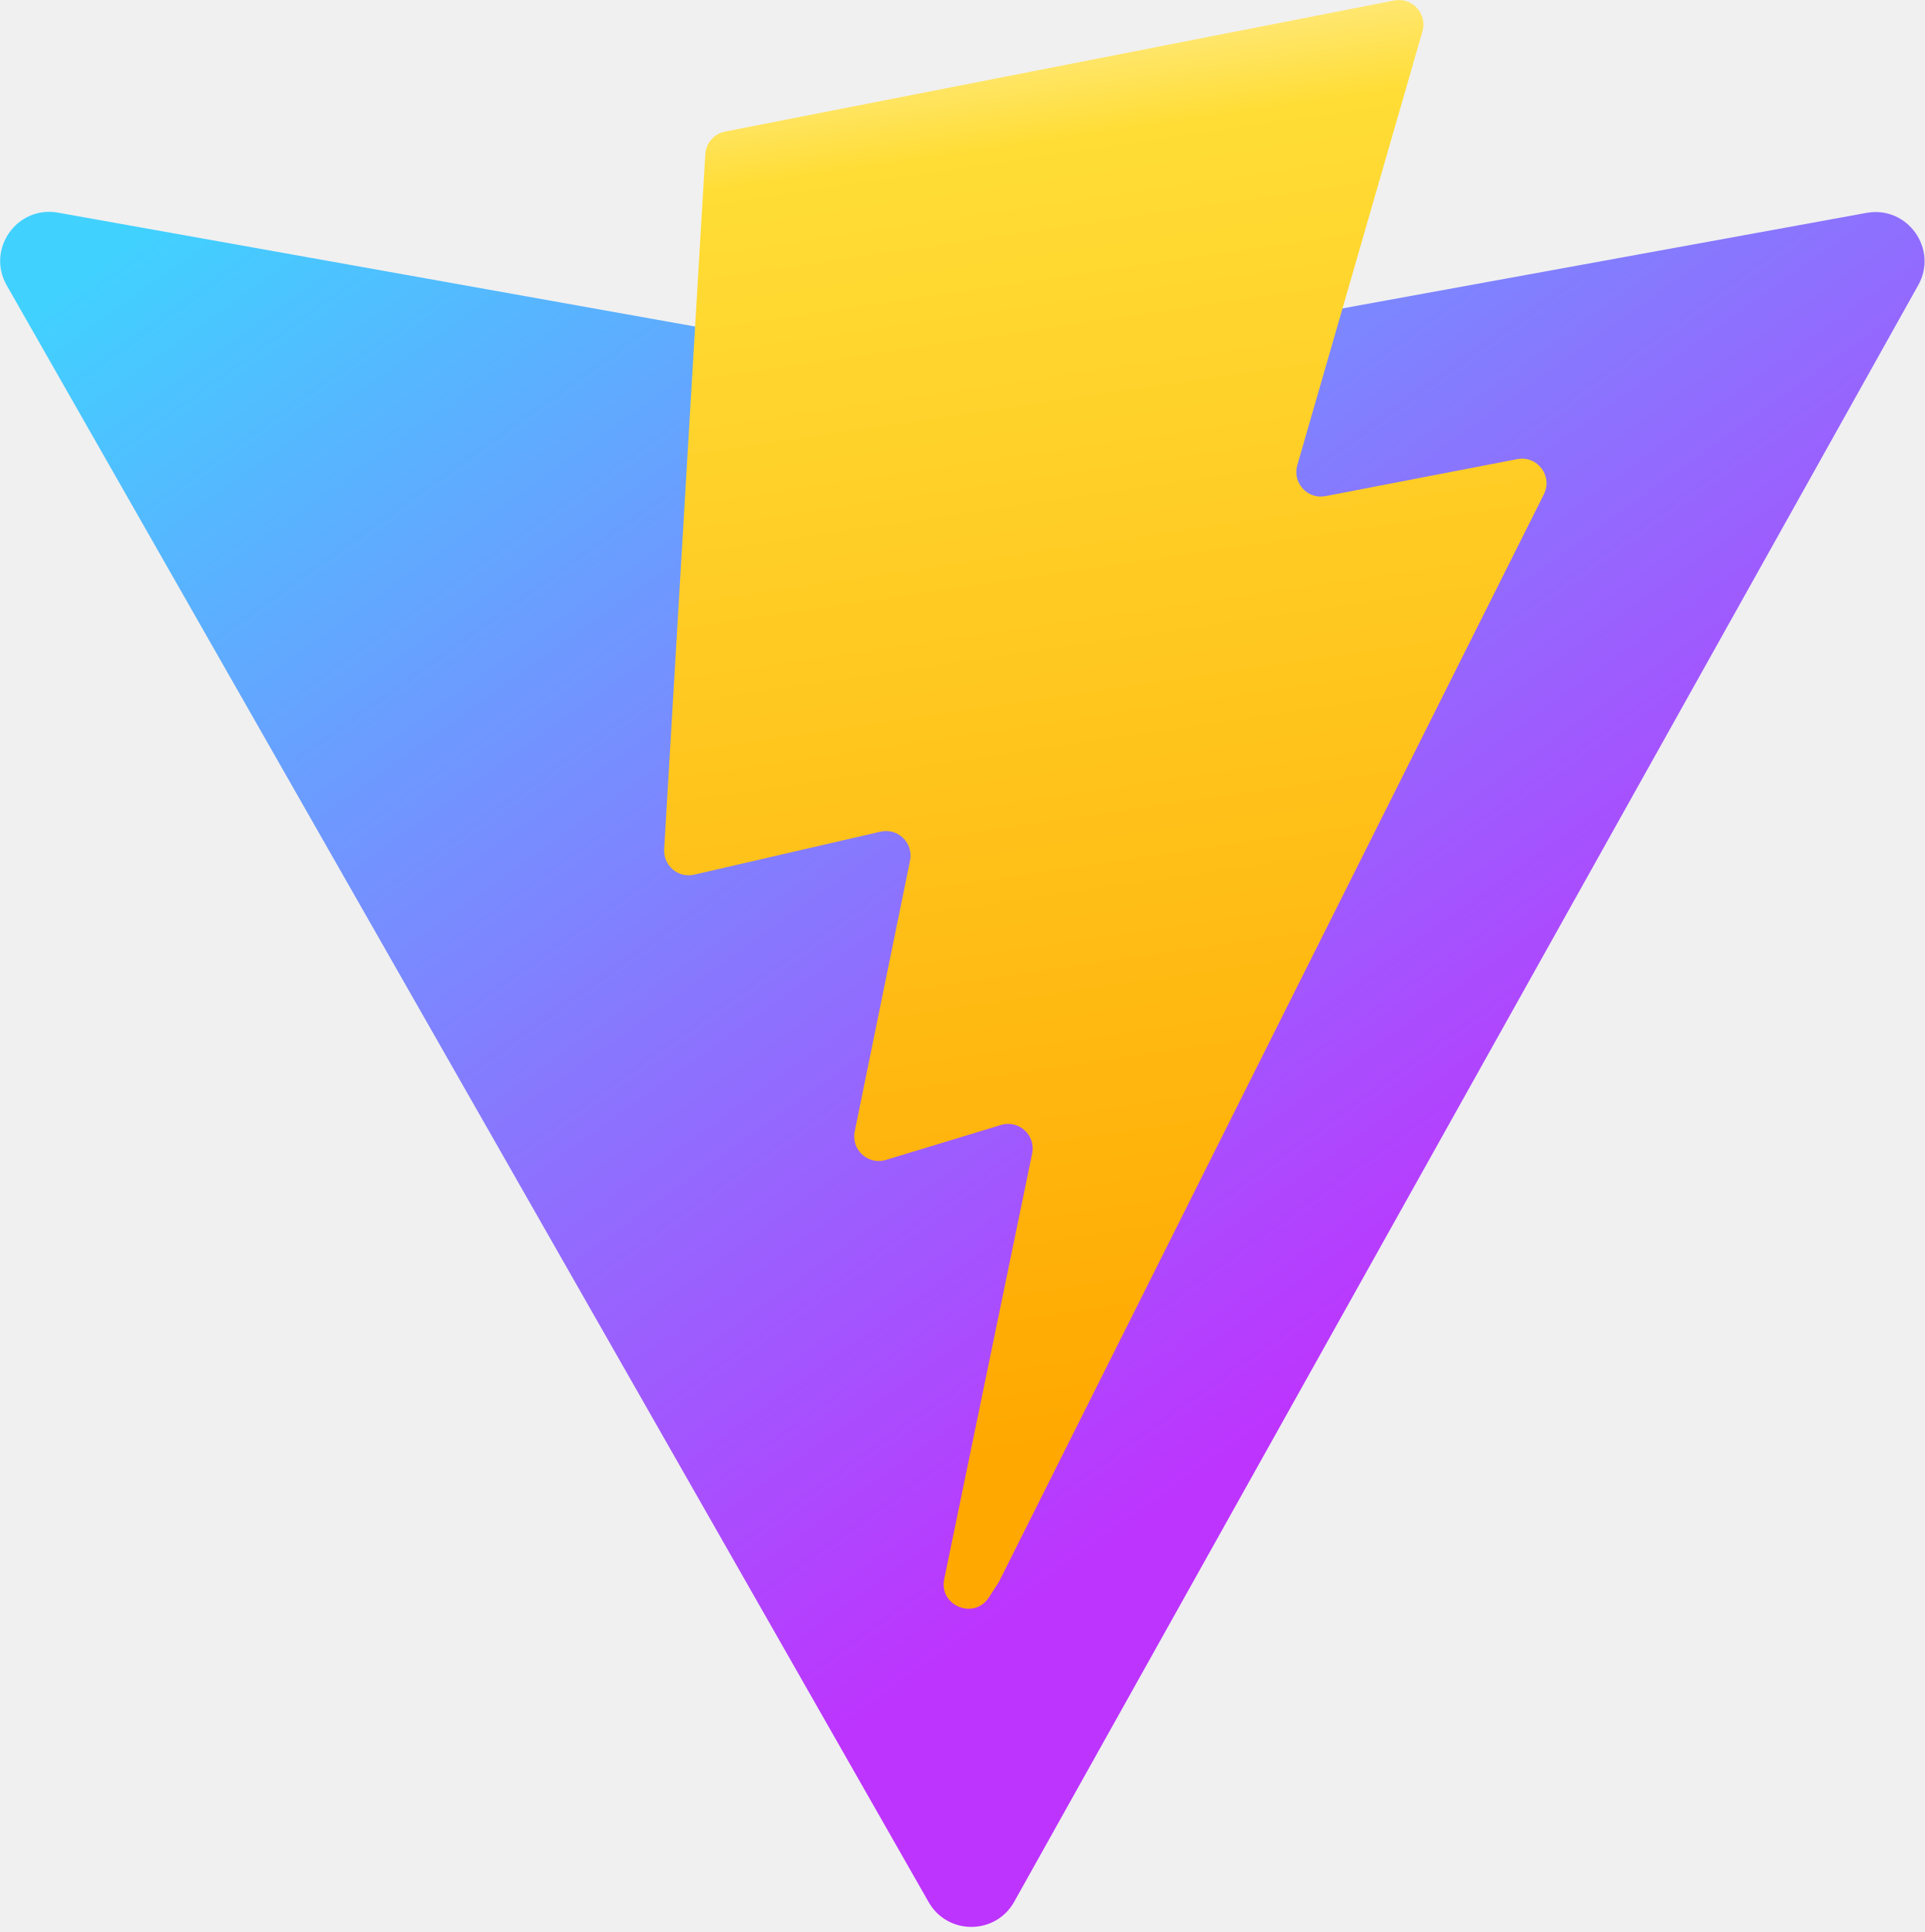
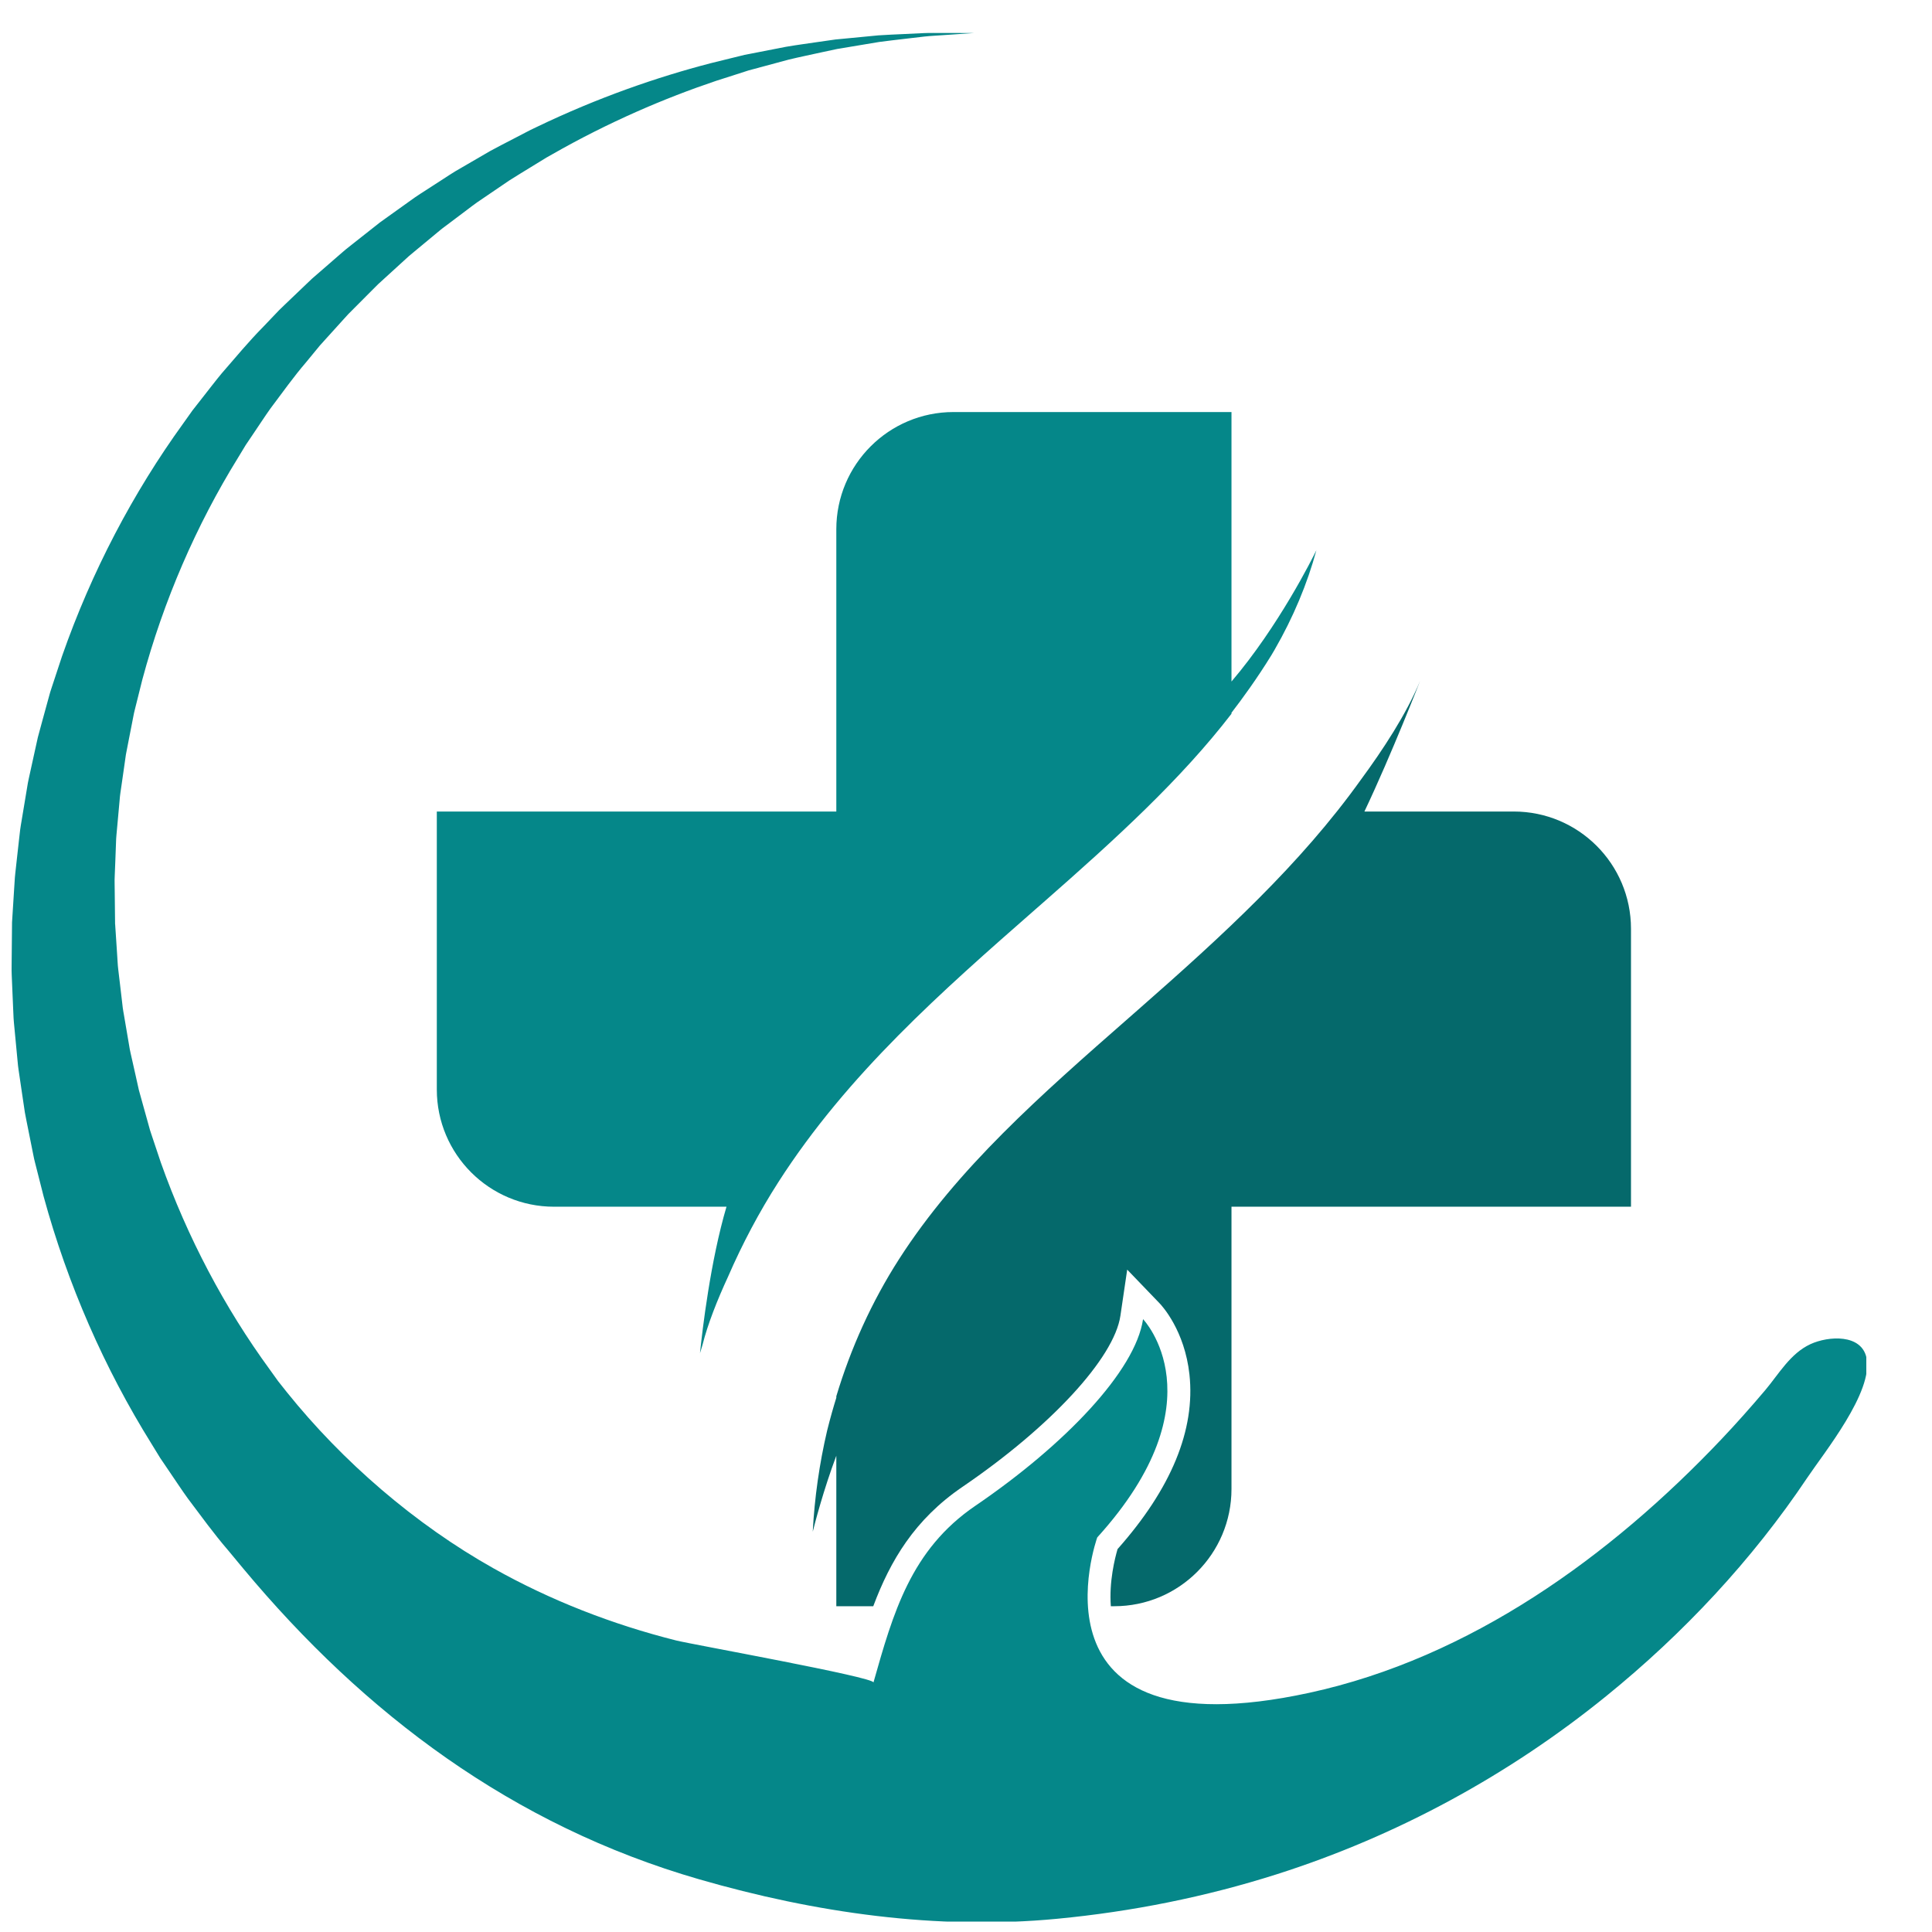
- <svg xmlns="http://www.w3.org/2000/svg" aria-hidden="true" role="img" class="iconify iconify--logos" width="31.88" height="32" preserveAspectRatio="xMidYMid meet" viewBox="0 0 256 257">
+ <svg xmlns="http://www.w3.org/2000/svg" width="500" zoomAndPan="magnify" viewBox="0 0 375 375" height="500" preserveAspectRatio="xMidYMid meet" version="1.0">
  <defs>
-     <linearGradient id="IconifyId1813088fe1fbc01fb466" x1="-.828%" x2="57.636%" y1="7.652%" y2="78.411%">
-       <stop offset="0%" stop-color="#41D1FF" />
-       <stop offset="100%" stop-color="#BD34FE" />
-     </linearGradient>
-     <linearGradient id="IconifyId1813088fe1fbc01fb467" x1="43.376%" x2="50.316%" y1="2.242%" y2="89.03%">
-       <stop offset="0%" stop-color="#FFEA83" />
-       <stop offset="8.333%" stop-color="#FFDD35" />
-       <stop offset="100%" stop-color="#FFA800" />
-     </linearGradient>
+     <clipPath id="4bee0fadd8">
+       <path d="M 2.25 6.395 L 362.25 6.395 L 362.25 372.977 L 2.25 372.977 Z M 2.25 6.395 " clip-rule="nonzero" />
+     </clipPath>
  </defs>
-   <path fill="url(#IconifyId1813088fe1fbc01fb466)" d="M255.153 37.938L134.897 252.976c-2.483 4.44-8.862 4.466-11.382.048L.875 37.958c-2.746-4.814 1.371-10.646 6.827-9.67l120.385 21.517a6.537 6.537 0 0 0 2.322-.004l117.867-21.483c5.438-.991 9.574 4.796 6.877 9.62Z" />
-   <path fill="url(#IconifyId1813088fe1fbc01fb467)" d="M185.432.063L96.44 17.501a3.268 3.268 0 0 0-2.634 3.014l-5.474 92.456a3.268 3.268 0 0 0 3.997 3.378l24.777-5.718c2.318-.535 4.413 1.507 3.936 3.838l-7.361 36.047c-.495 2.426 1.782 4.5 4.151 3.78l15.304-4.649c2.372-.72 4.652 1.36 4.15 3.788l-11.698 56.621c-.732 3.542 3.979 5.473 5.943 2.437l1.313-2.028l72.516-144.72c1.215-2.423-.88-5.186-3.54-4.672l-25.505 4.922c-2.396.462-4.435-1.77-3.759-4.114l16.646-57.705c.677-2.35-1.37-4.583-3.769-4.113Z" />
+   <rect x="-37.5" width="450" fill="#ffffff" y="-37.5" height="450" fill-opacity="1" />
+   <rect x="-37.5" width="450" fill="#ffffff" y="-37.5" height="450" fill-opacity="1" />
+   <path fill="#058789" d="M 135.867 262.652 C 136.023 262.137 136.176 261.617 136.34 261.105 C 137.359 257.031 139.215 252.348 141.324 247.781 C 144.09 241.422 147.34 235.281 151.086 229.438 C 164.547 208.441 183 192.266 200.844 176.617 L 202.57 175.105 C 216.555 162.836 229.195 151.316 239.031 138.539 L 239.031 138.344 C 241.145 135.605 244.008 131.672 246.777 127.172 C 246.977 126.832 247.18 126.496 247.379 126.152 C 251.039 119.809 253.754 113.273 255.508 106.805 C 254.738 108.371 248.191 121.535 239.031 132.285 L 239.031 79.977 L 185.078 79.977 C 172.512 79.977 162.328 90.164 162.328 102.73 L 162.328 157.516 L 84.785 157.516 L 84.785 211.469 C 84.785 224.035 94.973 234.223 107.539 234.223 L 141.012 234.223 C 137.898 244.746 136.324 258.199 135.867 262.652 " fill-opacity="1" fill-rule="nonzero" />
+   <path fill="#05696b" d="M 162.328 271.012 L 162.328 271.301 C 161.797 272.996 161.172 275.172 160.547 277.676 C 159.039 284.117 158.102 290.699 157.754 297.309 C 158.137 295.766 159.812 289.27 162.328 282.555 L 162.328 311.766 L 169.5 311.766 C 172.801 302.945 177.527 294.922 186.809 288.602 C 203.938 276.938 216.258 263.594 217.469 255.398 L 218.789 246.434 L 225.07 252.965 C 225.566 253.48 229.945 258.254 230.871 266.789 C 232.035 277.531 227.34 288.93 216.918 300.676 C 216.402 302.434 215.25 307.004 215.613 311.766 L 216.281 311.766 C 228.844 311.766 239.031 301.578 239.031 289.012 L 239.031 234.223 L 316.574 234.223 L 316.574 180.27 C 316.574 167.703 306.387 157.516 293.82 157.516 L 264.832 157.516 C 270.117 146.387 275.637 132.164 275.637 132.164 C 273.023 138.539 268.398 145.57 264.156 151.328 C 252.402 167.754 237.48 181.445 220.895 195.996 L 219.168 197.512 C 202.02 212.547 185.82 226.75 174.48 244.438 C 169.203 252.668 165.145 261.648 162.328 271.012 " fill-opacity="1" fill-rule="nonzero" />
+   <g clip-path="url(#4bee0fadd8)">
+     <path fill="#058789" d="M 362.293 263.586 C 361.32 258.875 354.895 259.293 351.406 260.898 C 347.48 262.711 345.266 266.707 342.617 269.844 C 339.859 273.105 337.02 276.301 334.078 279.406 C 312.656 301.992 285.484 321.773 254.102 328.578 C 197.781 340.785 212.973 298.418 212.973 298.418 C 237.055 271.844 221.867 256.047 221.867 256.047 C 220.387 266.09 206.699 280.434 189.309 292.277 C 176.766 300.82 173.344 313.148 169.535 326.574 C 169.824 325.551 134.242 319.168 131.242 318.414 C 118.855 315.301 106.883 310.645 95.809 304.422 C 80.543 295.852 66.473 283.664 55.688 270.234 C 55.117 269.52 54.547 268.797 53.977 268.078 C 53.441 267.332 52.906 266.582 52.367 265.832 C 43.652 253.902 36.406 240.285 31.207 225.621 C 30.59 223.773 29.973 221.926 29.352 220.074 C 29.188 219.613 29.051 219.145 28.926 218.672 L 28.535 217.262 L 27.746 214.43 C 27.484 213.48 27.207 212.539 26.957 211.586 L 26.316 208.711 L 25.668 205.824 C 25.461 204.863 25.207 203.902 25.066 202.926 C 24.734 200.98 24.402 199.031 24.07 197.078 C 23.988 196.586 23.891 196.102 23.828 195.609 L 23.656 194.133 L 23.309 191.176 L 22.957 188.215 C 22.828 187.227 22.812 186.23 22.734 185.238 L 22.539 182.258 L 22.441 180.766 L 22.391 180.02 L 22.367 179.645 L 22.355 179.461 C 22.352 179.504 22.352 179.09 22.34 179.516 L 22.27 173.188 L 22.25 171.605 C 22.242 171.074 22.234 170.539 22.266 170.078 L 22.383 167.172 L 22.492 164.262 L 22.547 162.805 C 22.57 162.32 22.633 161.816 22.672 161.32 C 22.852 159.328 23.035 157.34 23.215 155.355 C 23.277 154.359 23.453 153.375 23.59 152.387 L 24.016 149.426 L 24.438 146.461 C 24.613 145.484 24.816 144.504 25.008 143.527 L 25.582 140.598 L 25.867 139.129 C 25.957 138.641 26.059 138.152 26.188 137.672 C 26.672 135.742 27.152 133.812 27.633 131.887 C 31.754 116.547 38.105 101.941 46.199 88.848 C 46.699 88.02 47.199 87.199 47.695 86.379 C 48.23 85.582 48.766 84.789 49.301 83.996 C 50.379 82.418 51.406 80.812 52.512 79.266 C 54.797 76.234 56.973 73.152 59.414 70.312 C 60.008 69.594 60.598 68.871 61.191 68.152 L 62.074 67.078 L 63.008 66.043 C 64.25 64.668 65.488 63.301 66.719 61.941 L 67.645 60.926 L 68.613 59.957 C 69.258 59.309 69.898 58.664 70.539 58.023 C 71.184 57.375 71.82 56.734 72.457 56.098 L 73.418 55.141 L 74.414 54.23 C 75.742 53.02 77.059 51.816 78.371 50.621 L 79.352 49.727 L 80.367 48.879 C 81.047 48.316 81.727 47.754 82.398 47.195 C 83.074 46.637 83.746 46.078 84.414 45.523 C 85.086 44.969 85.742 44.398 86.445 43.898 C 87.828 42.855 89.199 41.824 90.559 40.801 C 91.242 40.293 91.906 39.766 92.602 39.281 C 93.301 38.809 94 38.336 94.691 37.859 C 96.078 36.918 97.457 35.98 98.82 35.051 C 100.203 34.156 101.613 33.324 102.992 32.469 C 103.684 32.047 104.371 31.625 105.055 31.203 C 105.738 30.781 106.418 30.359 107.121 29.988 C 118.184 23.668 129.055 19.039 138.973 15.699 C 140.219 15.301 141.449 14.906 142.656 14.52 C 143.258 14.324 143.855 14.133 144.453 13.941 C 144.75 13.848 145.043 13.75 145.336 13.656 C 145.637 13.578 145.934 13.5 146.23 13.418 C 148.602 12.781 150.887 12.168 153.078 11.574 C 155.289 11.035 157.434 10.613 159.473 10.152 C 160.496 9.938 161.492 9.707 162.469 9.512 C 163.449 9.348 164.41 9.188 165.344 9.031 C 167.215 8.719 168.984 8.422 170.648 8.145 C 172.32 7.91 173.898 7.754 175.363 7.57 C 176.828 7.398 178.188 7.242 179.43 7.094 C 180.676 6.957 181.812 6.918 182.828 6.836 C 186.898 6.559 189.07 6.41 189.07 6.41 C 189.07 6.41 186.891 6.406 182.809 6.398 C 181.785 6.41 180.641 6.371 179.387 6.422 C 178.129 6.48 176.758 6.547 175.277 6.617 C 173.797 6.695 172.199 6.742 170.5 6.863 C 168.805 7.027 167.004 7.199 165.102 7.383 C 164.145 7.477 163.168 7.566 162.164 7.664 C 161.164 7.793 160.145 7.953 159.098 8.102 C 157.004 8.418 154.801 8.695 152.523 9.09 C 150.254 9.531 147.895 9.996 145.441 10.473 C 145.137 10.535 144.828 10.594 144.516 10.652 C 144.211 10.73 143.906 10.805 143.594 10.879 C 142.977 11.027 142.355 11.18 141.727 11.336 C 140.469 11.645 139.195 11.961 137.895 12.281 C 127.539 14.973 116.051 18.934 104.137 24.664 C 103.379 25 102.645 25.387 101.906 25.773 C 101.164 26.156 100.422 26.543 99.676 26.934 C 98.184 27.719 96.656 28.477 95.148 29.309 C 93.664 30.172 92.164 31.043 90.652 31.922 C 89.895 32.363 89.133 32.809 88.367 33.25 C 87.605 33.703 86.879 34.203 86.125 34.684 C 84.629 35.652 83.117 36.625 81.594 37.609 C 80.824 38.09 80.094 38.633 79.352 39.16 C 78.609 39.691 77.863 40.227 77.113 40.762 C 76.367 41.297 75.613 41.836 74.859 42.375 L 73.727 43.188 L 72.629 44.055 C 71.16 45.211 69.684 46.379 68.195 47.551 L 67.078 48.438 L 65.996 49.371 C 65.277 49.996 64.555 50.621 63.828 51.254 C 63.105 51.883 62.379 52.512 61.648 53.148 L 60.551 54.102 L 59.496 55.105 C 58.09 56.449 56.676 57.801 55.25 59.164 L 54.188 60.191 L 53.164 61.262 C 52.48 61.98 51.797 62.699 51.109 63.418 C 48.301 66.254 45.746 69.355 43.07 72.426 C 41.77 73.984 40.547 75.617 39.27 77.227 C 38.633 78.035 38 78.844 37.363 79.66 C 36.77 80.496 36.172 81.336 35.57 82.18 C 25.863 95.598 17.793 110.898 12.043 127.363 C 11.359 129.438 10.672 131.508 9.988 133.59 C 9.809 134.109 9.656 134.633 9.516 135.164 L 9.082 136.746 L 8.211 139.922 C 7.922 140.984 7.621 142.043 7.348 143.109 L 6.637 146.332 L 5.926 149.57 C 5.699 150.648 5.426 151.723 5.27 152.816 C 4.906 155 4.543 157.184 4.18 159.367 C 4.094 159.918 3.988 160.457 3.918 161.016 L 3.723 162.711 L 3.344 166.102 L 2.969 169.5 C 2.898 170.086 2.867 170.609 2.836 171.129 L 2.734 172.711 L 2.336 179.027 L 2.27 185.953 C 2.277 187.07 2.219 188.184 2.277 189.297 L 2.418 192.641 L 2.562 195.984 L 2.637 197.656 C 2.664 198.215 2.734 198.77 2.781 199.324 C 2.992 201.547 3.203 203.77 3.414 205.988 C 3.496 207.105 3.695 208.203 3.848 209.309 L 4.336 212.621 L 4.828 215.93 C 5.027 217.023 5.258 218.117 5.473 219.211 L 6.129 222.488 L 6.457 224.125 C 6.562 224.672 6.676 225.215 6.824 225.754 C 7.371 227.91 7.918 230.066 8.465 232.219 C 13.141 249.359 20.312 265.652 29.402 280.234 C 29.965 281.148 30.523 282.062 31.082 282.977 C 31.684 283.863 32.281 284.746 32.879 285.629 C 34.09 287.391 35.246 289.176 36.488 290.891 C 39.043 294.273 41.496 297.688 44.223 300.848 C 44.887 301.652 45.551 302.453 46.215 303.25 C 46.215 303.25 47.207 304.445 47.207 304.445 C 70.715 332.656 99.508 354.309 135.703 364.77 C 158.156 371.258 181.77 374.68 205.234 372.43 C 219.68 371.047 233.98 368.195 247.781 363.805 C 271.148 356.371 292.895 344.52 311.746 329.23 C 326.754 317.066 340.117 302.766 350.777 286.848 C 354.066 281.938 363.652 270.156 362.293 263.586 " fill-opacity="1" fill-rule="nonzero" />
+   </g>
</svg>
